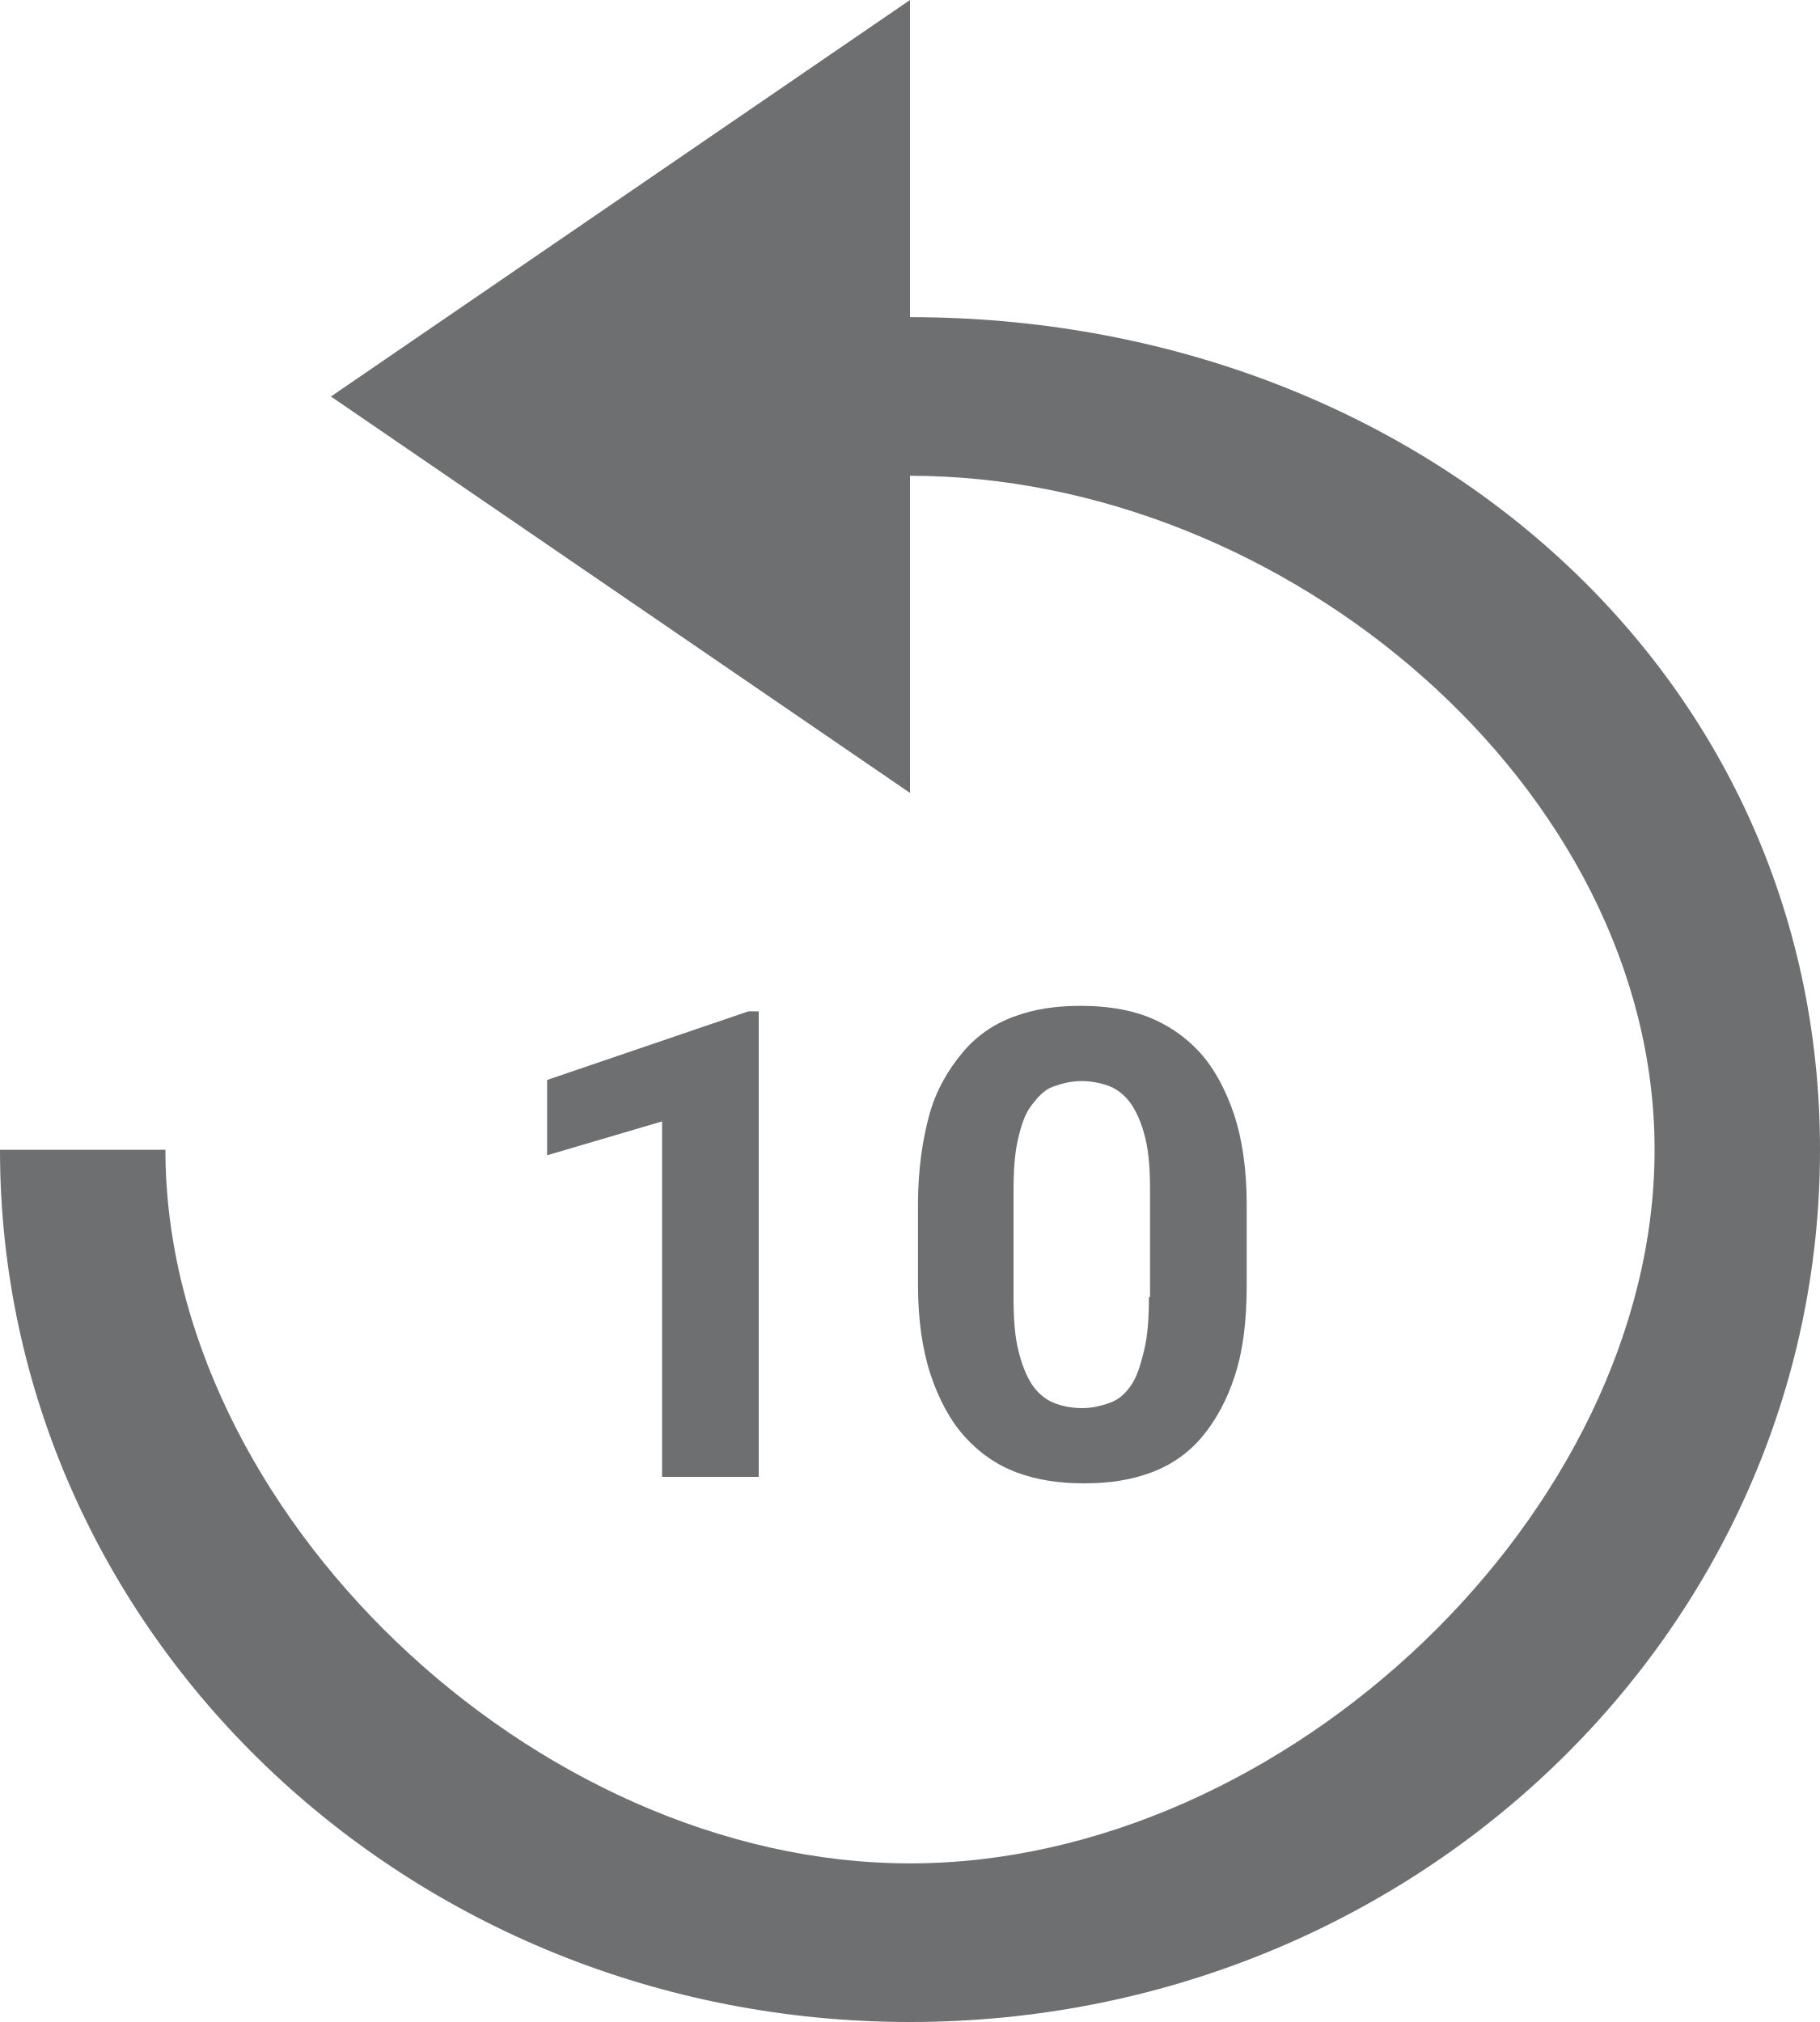
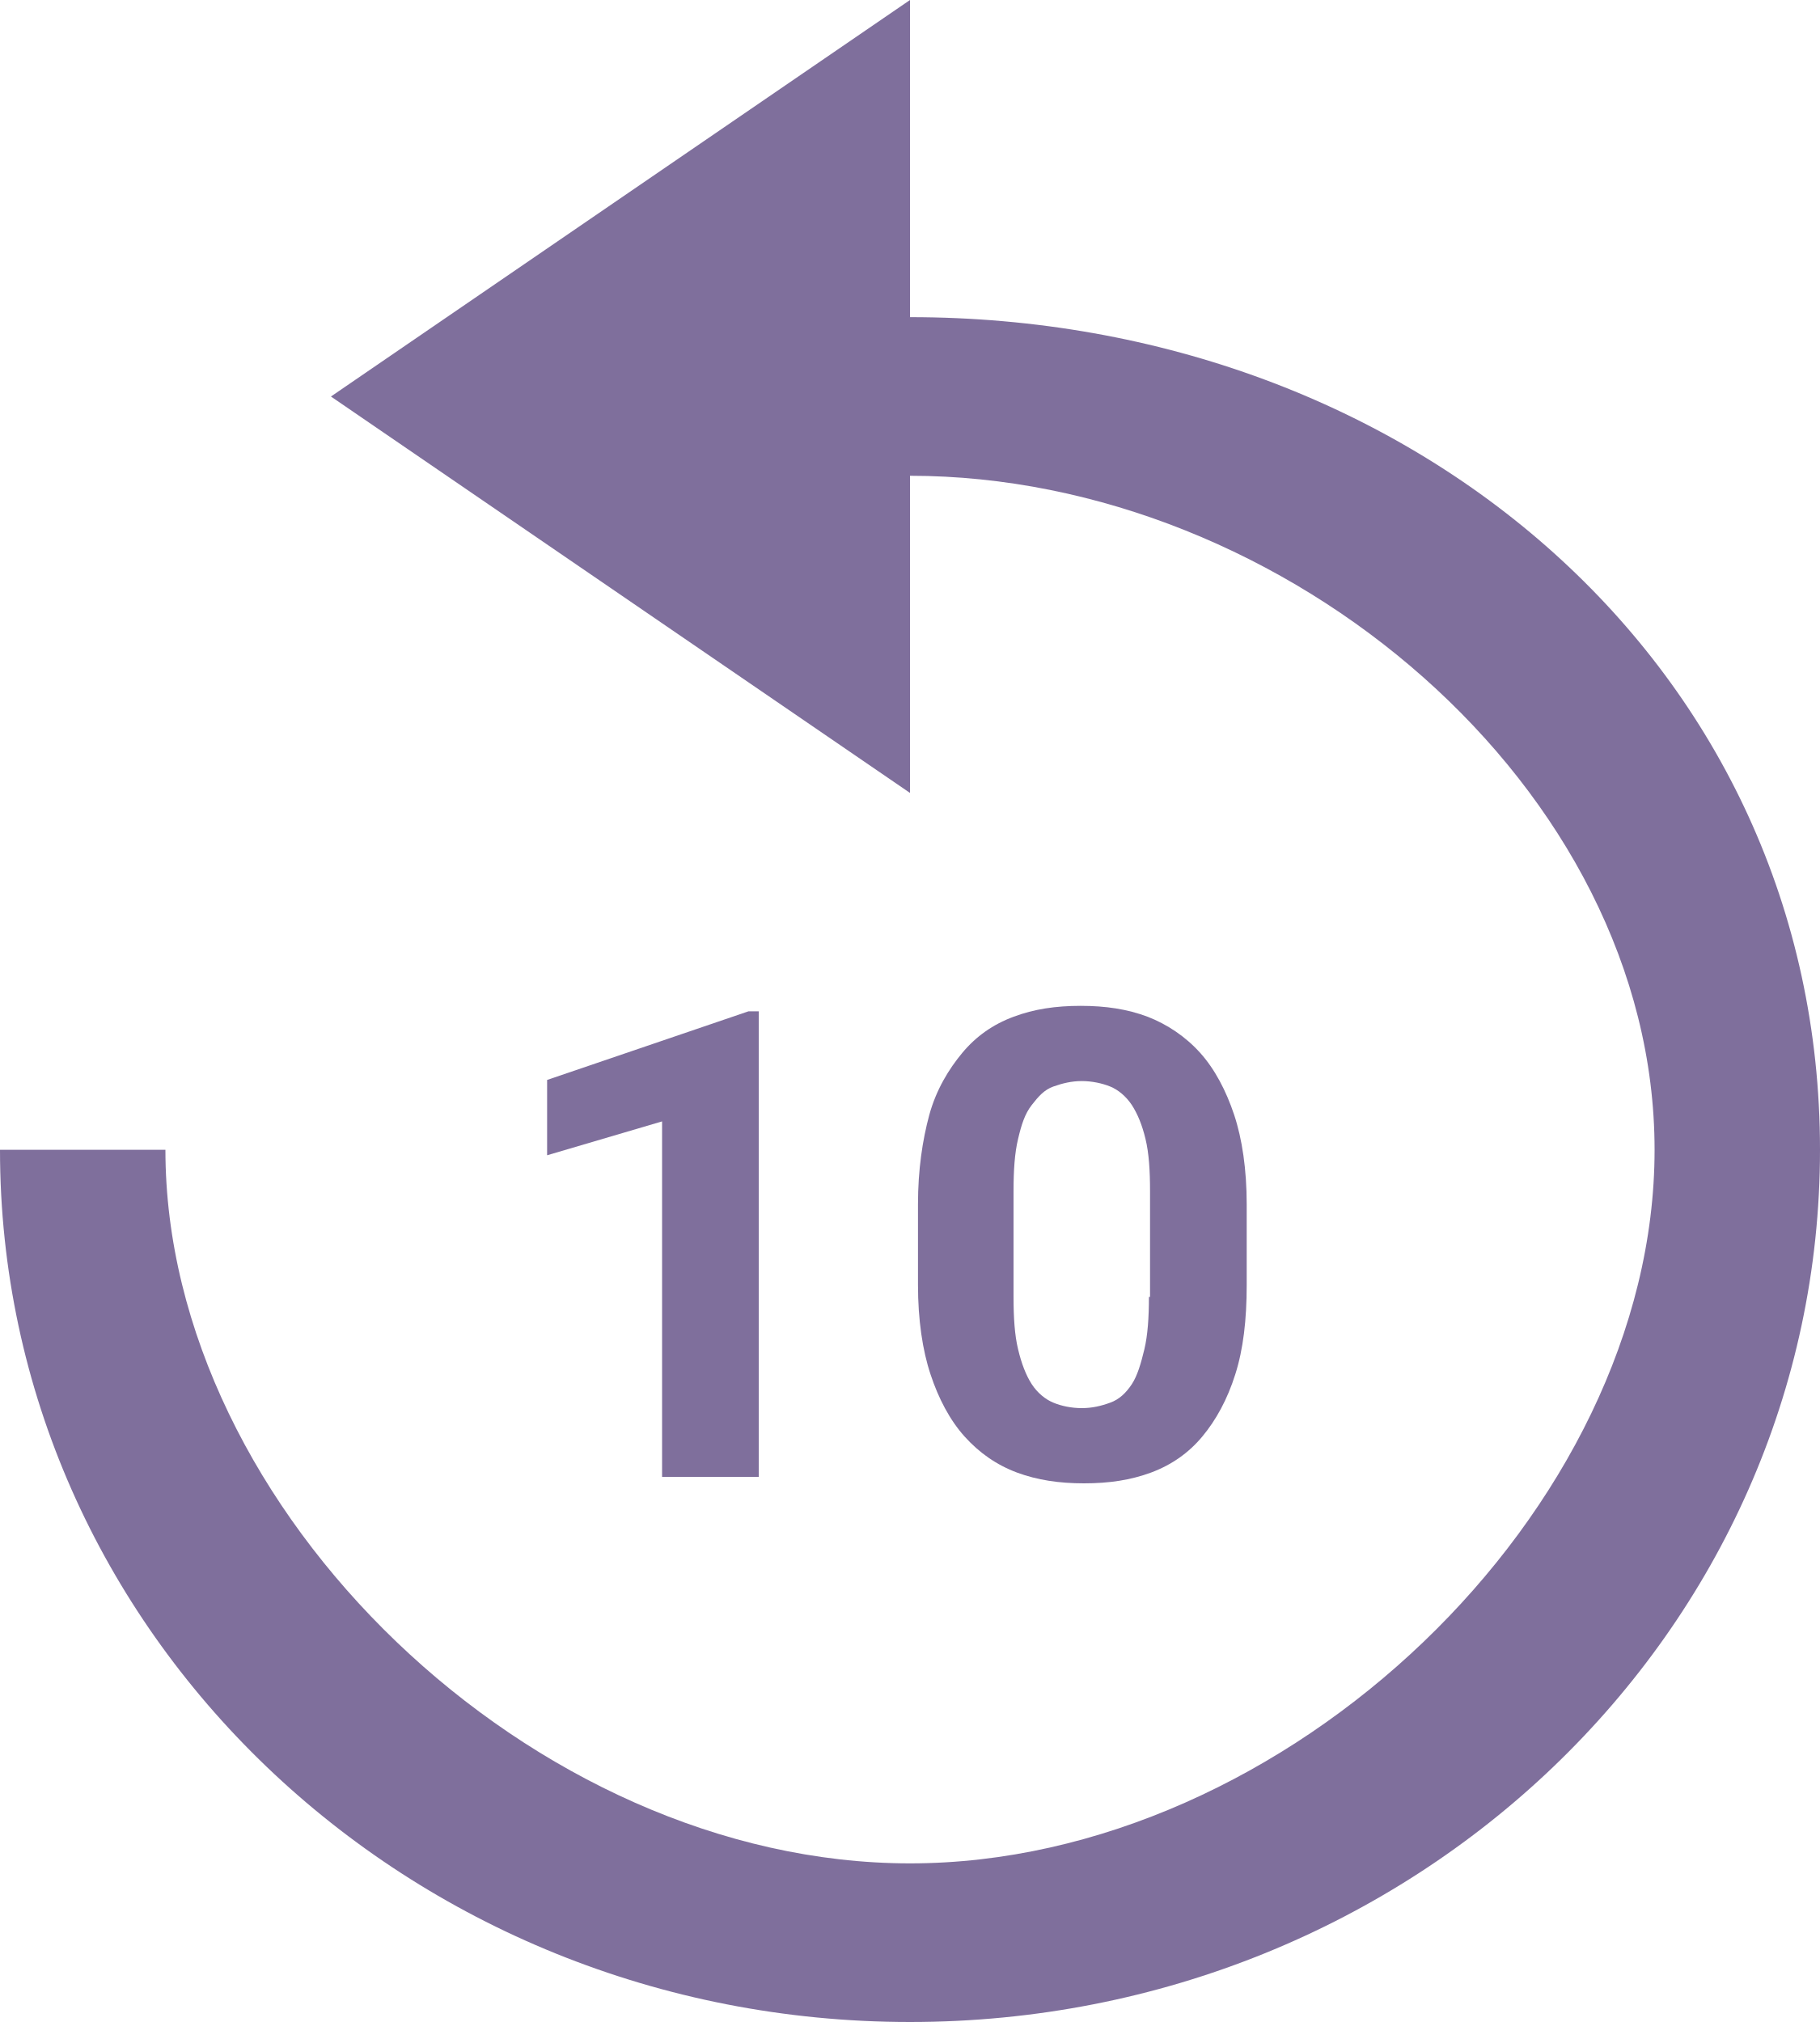
<svg xmlns="http://www.w3.org/2000/svg" width="18" height="20" viewBox="0 0 18 20" fill="none">
-   <path d="M1.636 11.373C1.636 14.942 5.276 18.431 9 18.431C12.724 18.431 16.364 14.942 16.364 11.373C16.364 7.803 12.724 4.706 9 4.706V7.843L3.273 3.922L9 0V3.137C13.973 3.137 18 6.606 18 11.373C18 16.139 13.973 20 9 20C4.027 20 0 16.139 0 11.373L1.636 11.373Z" fill="#6E6F70" />
-   <path d="M7.504 14.608V10.003H7.403L5.411 10.682V11.427L6.548 11.092V14.608H7.504Z" fill="#6E6F70" />
-   <path fill-rule="evenodd" clip-rule="evenodd" d="M10.688 9.949C10.935 9.949 11.149 9.981 11.351 10.057C11.543 10.132 11.723 10.251 11.869 10.413C12.015 10.575 12.127 10.79 12.206 11.027C12.285 11.265 12.33 11.567 12.33 11.912V12.71C12.33 13.055 12.296 13.346 12.217 13.594C12.139 13.842 12.026 14.047 11.891 14.209C11.756 14.371 11.588 14.489 11.385 14.565C11.182 14.64 10.969 14.672 10.721 14.672C10.474 14.672 10.26 14.64 10.057 14.565C9.855 14.489 9.686 14.371 9.54 14.209C9.394 14.047 9.281 13.831 9.203 13.594C9.124 13.357 9.079 13.055 9.079 12.71V11.912C9.079 11.567 9.124 11.275 9.191 11.027C9.259 10.779 9.383 10.575 9.518 10.413C9.653 10.251 9.821 10.132 10.024 10.057C10.226 9.981 10.44 9.949 10.688 9.949ZM11.318 13.346C11.351 13.206 11.363 13.033 11.363 12.828H11.374V11.782C11.374 11.577 11.363 11.405 11.329 11.265C11.295 11.124 11.25 11.017 11.194 10.93C11.137 10.844 11.059 10.779 10.98 10.747C10.901 10.715 10.8 10.693 10.699 10.693C10.598 10.693 10.508 10.715 10.418 10.747C10.328 10.779 10.271 10.844 10.204 10.93C10.136 11.017 10.102 11.124 10.069 11.265C10.035 11.405 10.024 11.577 10.024 11.782V12.828C10.024 13.033 10.035 13.206 10.069 13.346C10.102 13.486 10.148 13.605 10.204 13.691C10.26 13.777 10.339 13.842 10.418 13.874C10.496 13.907 10.598 13.928 10.699 13.928C10.8 13.928 10.89 13.907 10.98 13.874C11.07 13.842 11.137 13.777 11.194 13.691C11.25 13.605 11.284 13.486 11.318 13.346Z" fill="#6E6F70" />
+   <path d="M1.636 11.373C1.636 14.942 5.276 18.431 9 18.431C12.724 18.431 16.364 14.942 16.364 11.373C16.364 7.803 12.724 4.706 9 4.706V7.843L3.273 3.922L9 0V3.137C13.973 3.137 18 6.606 18 11.373C18 16.139 13.973 20 9 20C4.027 20 0 16.139 0 11.373L1.636 11.373Z" fill="#7F6F9C" />
+   <path d="M7.504 14.608V10.003H7.403L5.411 10.682V11.427L6.548 11.092V14.608H7.504Z" fill="#7F6F9C" />
+   <path fill-rule="evenodd" clip-rule="evenodd" d="M10.688 9.949C10.935 9.949 11.149 9.981 11.351 10.057C11.543 10.132 11.723 10.251 11.869 10.413C12.015 10.575 12.127 10.79 12.206 11.027C12.285 11.265 12.33 11.567 12.33 11.912V12.71C12.33 13.055 12.296 13.346 12.217 13.594C12.139 13.842 12.026 14.047 11.891 14.209C11.756 14.371 11.588 14.489 11.385 14.565C11.182 14.64 10.969 14.672 10.721 14.672C10.474 14.672 10.26 14.64 10.057 14.565C9.855 14.489 9.686 14.371 9.54 14.209C9.394 14.047 9.281 13.831 9.203 13.594C9.124 13.357 9.079 13.055 9.079 12.71V11.912C9.079 11.567 9.124 11.275 9.191 11.027C9.259 10.779 9.383 10.575 9.518 10.413C9.653 10.251 9.821 10.132 10.024 10.057C10.226 9.981 10.44 9.949 10.688 9.949ZM11.318 13.346C11.351 13.206 11.363 13.033 11.363 12.828H11.374V11.782C11.374 11.577 11.363 11.405 11.329 11.265C11.295 11.124 11.25 11.017 11.194 10.93C11.137 10.844 11.059 10.779 10.98 10.747C10.901 10.715 10.8 10.693 10.699 10.693C10.598 10.693 10.508 10.715 10.418 10.747C10.328 10.779 10.271 10.844 10.204 10.93C10.136 11.017 10.102 11.124 10.069 11.265C10.035 11.405 10.024 11.577 10.024 11.782V12.828C10.024 13.033 10.035 13.206 10.069 13.346C10.102 13.486 10.148 13.605 10.204 13.691C10.26 13.777 10.339 13.842 10.418 13.874C10.496 13.907 10.598 13.928 10.699 13.928C10.8 13.928 10.89 13.907 10.98 13.874C11.07 13.842 11.137 13.777 11.194 13.691C11.25 13.605 11.284 13.486 11.318 13.346Z" fill="#7F6F9C" />
</svg>
